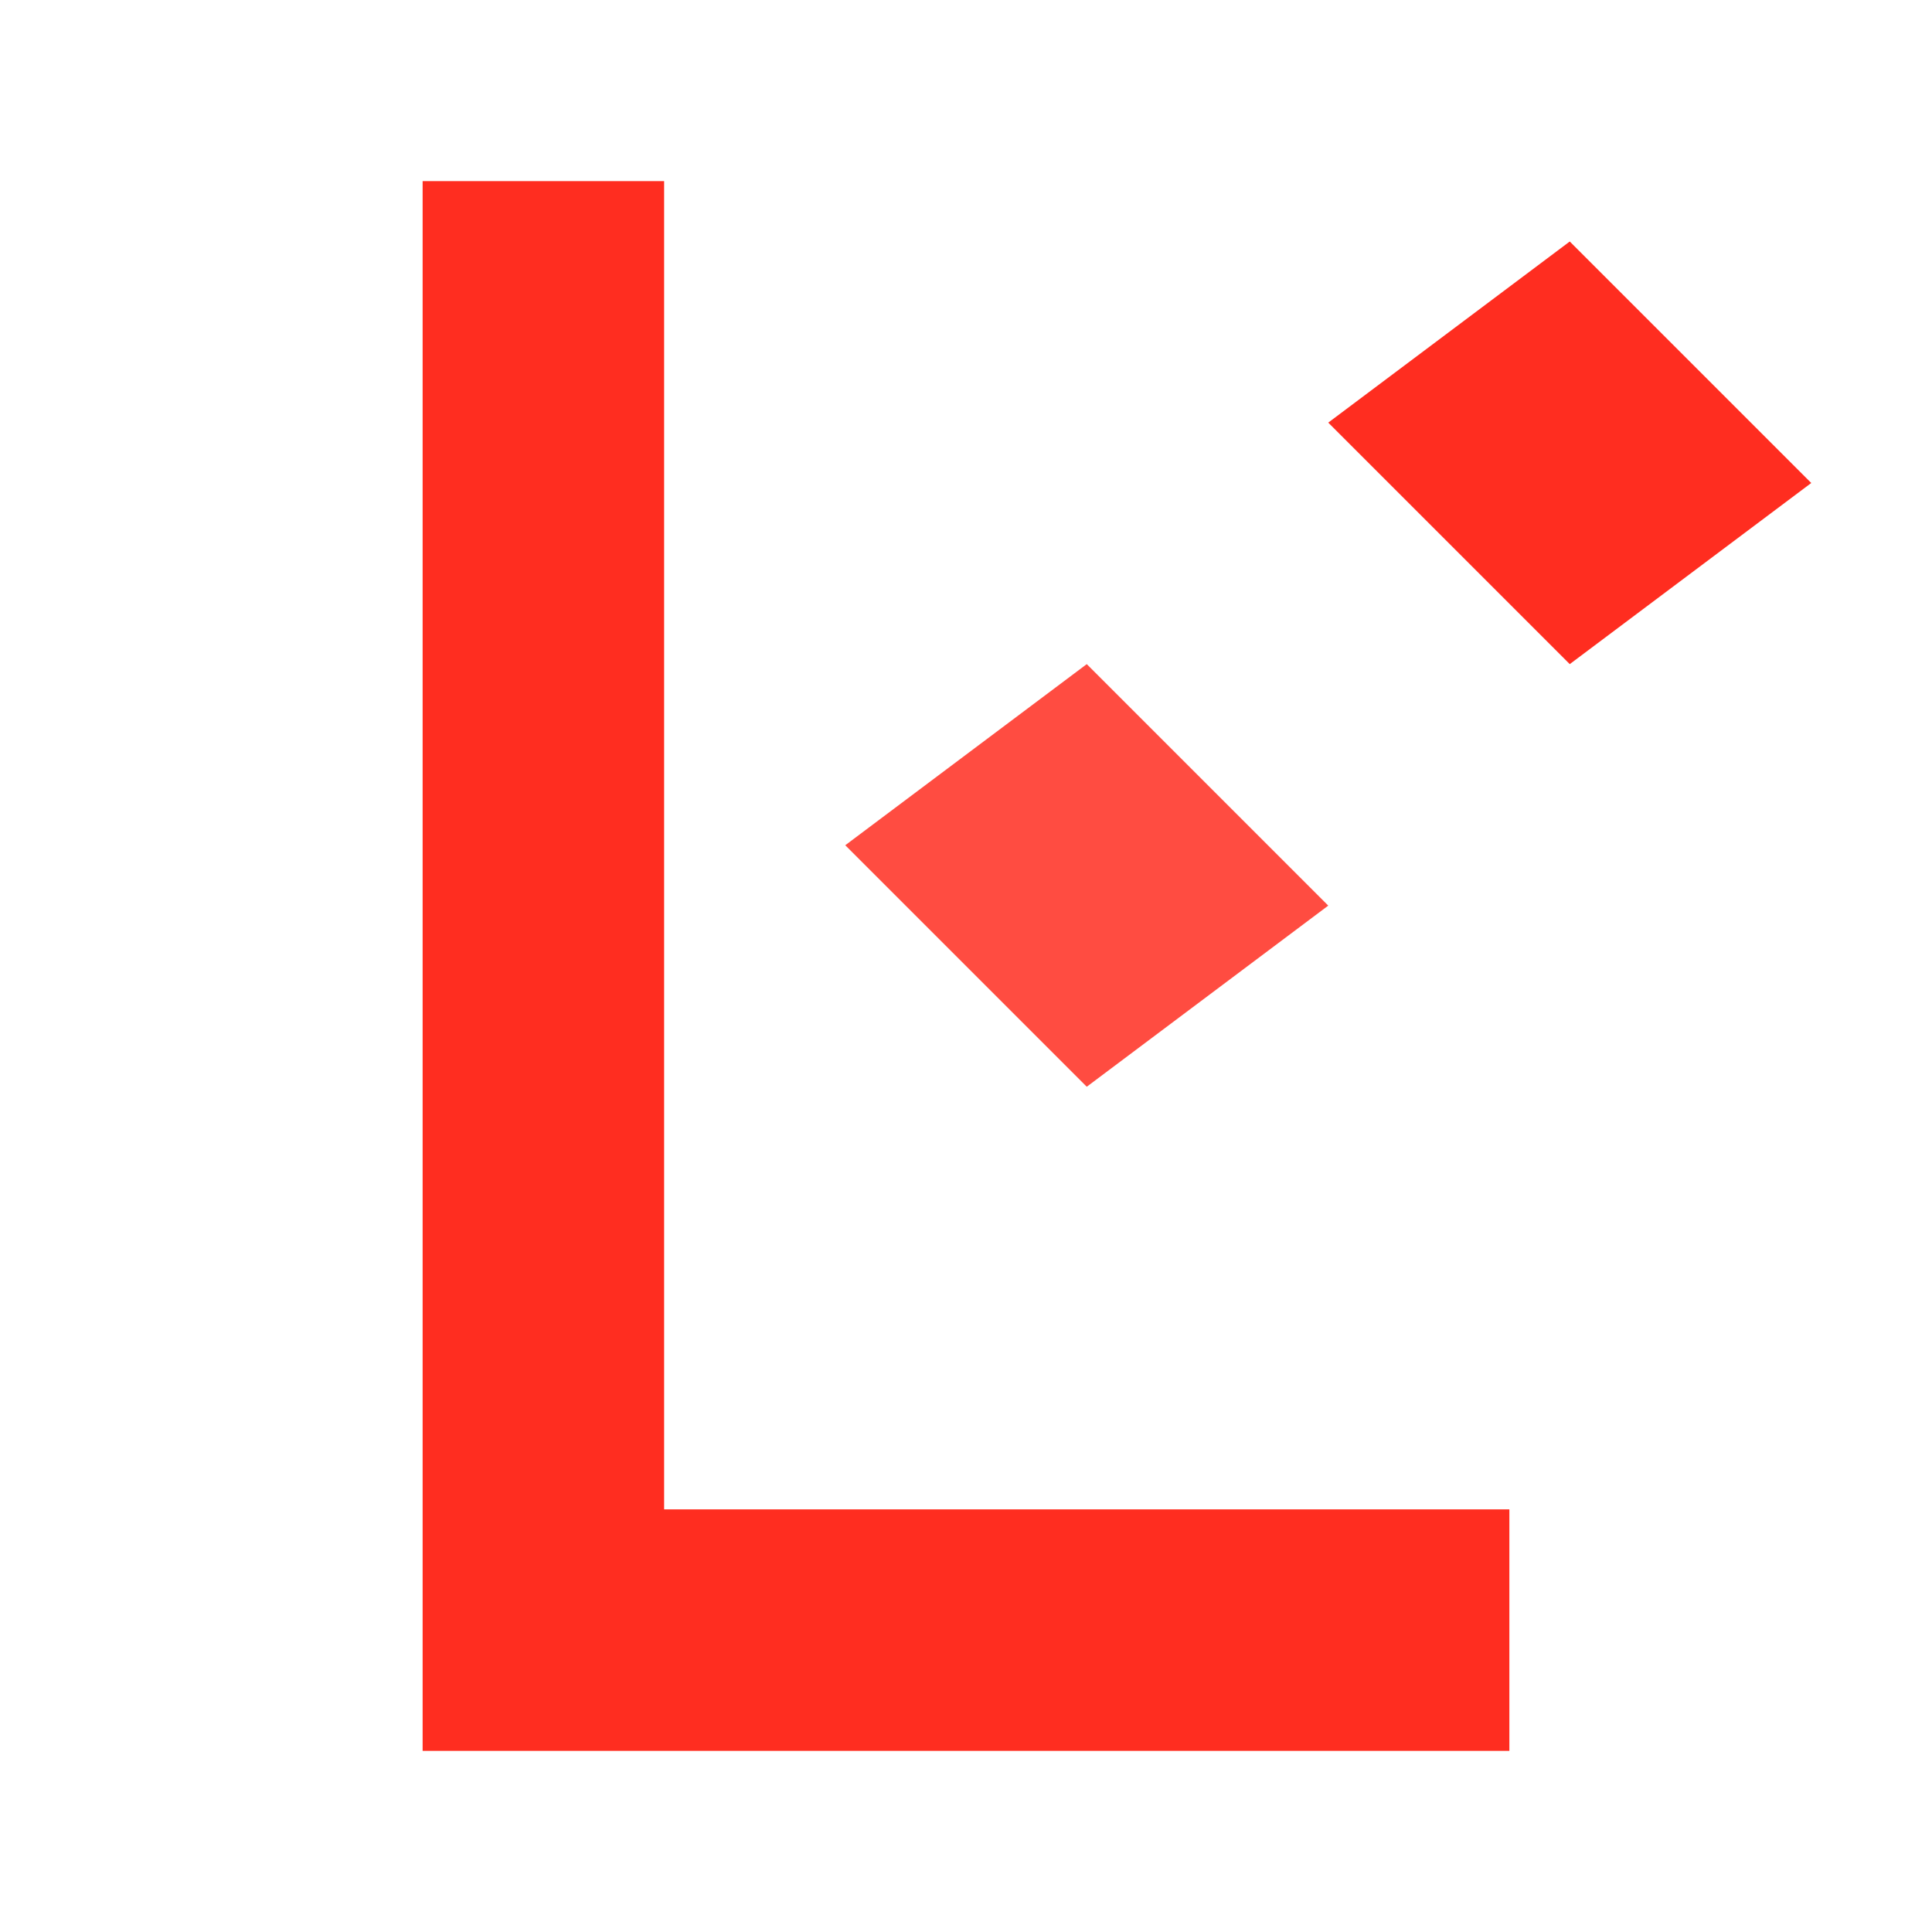
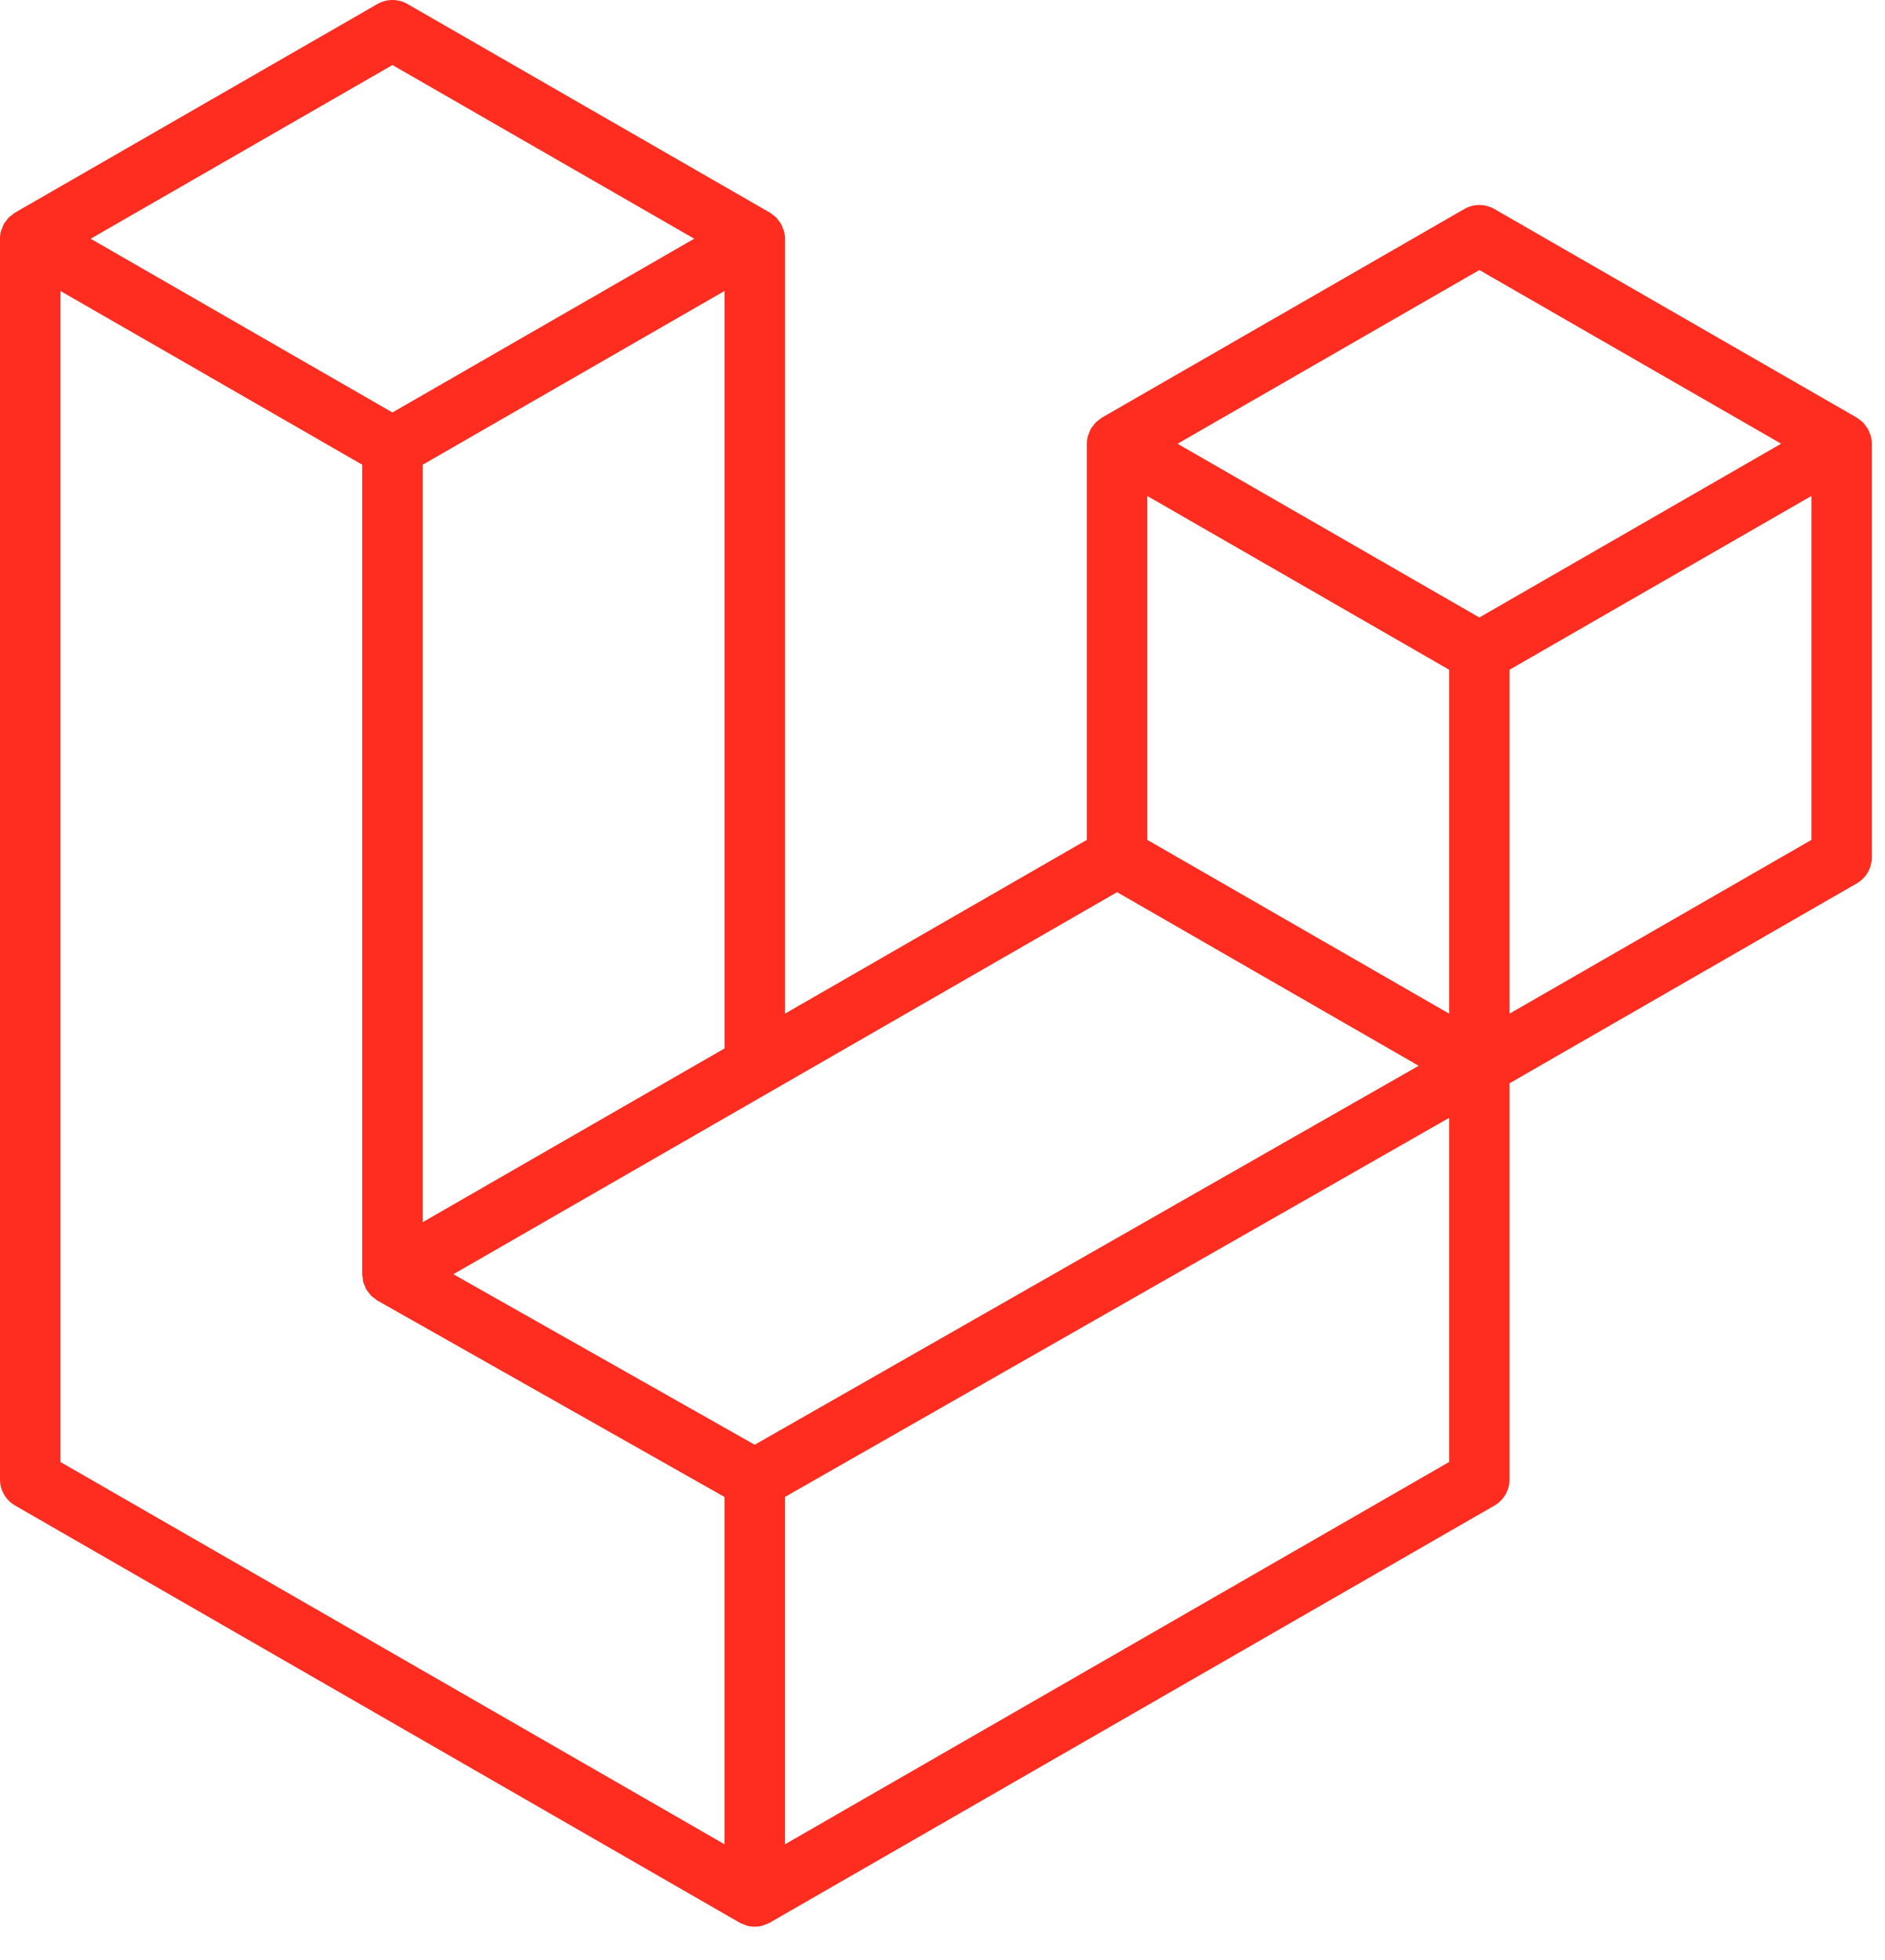
- <svg xmlns="http://www.w3.org/2000/svg" viewBox="0 0 64 64" role="img" aria-label="Laravel">
-   <path d="M14 6 H22 V50 H50 V58 H14 Z" fill="#FF2D20" />
-   <path d="M44 14 L52 8 L60 16 L52 22 Z" fill="#FF2D20" />
-   <path d="M28 28 L36 22 L44 30 L36 36 Z" fill="#FF2D20" opacity="0.85" />
+ <svg xmlns="http://www.w3.org/2000/svg" width="50" height="52" viewBox="0 0 50 52">
+   <path d="M49.626 11.564a.809.809 0 0 1 .028.209v10.972a.8.8 0 0 1-.402.694l-9.209 5.302V39.25c0 .286-.152.55-.4.694L20.42 51.01c-.044.025-.092.041-.14.058-.018.006-.035.017-.054.022a.805.805 0 0 1-.41 0c-.022-.006-.042-.018-.063-.026-.044-.016-.09-.03-.132-.054L.402 39.944A.801.801 0 0 1 0 39.25V6.334c0-.072.01-.142.028-.21.006-.023.02-.044.028-.067.015-.042.029-.085.051-.124.015-.026.037-.047.055-.071.023-.032.044-.065.071-.093.023-.023.053-.04.079-.06.029-.024.055-.05.088-.069h.001l9.61-5.533a.802.802 0 0 1 .8 0l9.61 5.533h.002c.032.02.059.045.088.068.026.02.055.038.078.06.028.029.048.062.072.094.017.024.04.045.054.071.023.04.036.082.052.124.008.023.022.044.028.068a.809.809 0 0 1 .028.209v20.559l8.008-4.611v-10.51c0-.07.01-.141.028-.208.007-.024.02-.045.028-.068.016-.042.03-.085.052-.124.015-.026.037-.047.054-.071.024-.032.044-.065.072-.093.023-.023.052-.04.078-.06.03-.024.056-.05.088-.069h.001l9.611-5.533a.801.801 0 0 1 .8 0l9.61 5.533c.034.02.06.045.09.068.025.02.054.038.077.06.028.029.048.062.072.094.018.024.04.045.054.071.023.039.036.082.052.124.009.023.022.044.028.068zm-1.574 10.718v-9.124l-3.363 1.936-4.646 2.675v9.124l8.01-4.611zm-9.61 16.505v-9.13l-4.57 2.61-13.05 7.448v9.216l17.62-10.144zM1.602 7.719v31.068L19.22 48.93v-9.214l-9.204-5.209-.003-.002-.004-.002c-.031-.018-.057-.044-.086-.066-.025-.02-.054-.036-.076-.058l-.002-.003c-.026-.025-.044-.056-.066-.084-.02-.027-.044-.05-.06-.078l-.001-.003c-.018-.03-.029-.066-.042-.1-.013-.03-.03-.058-.038-.09v-.001c-.01-.038-.012-.078-.016-.117-.004-.03-.012-.06-.012-.09v-.002-21.481L4.965 9.654 1.602 7.72zm8.81-5.994L2.405 6.334l8.005 4.609 8.006-4.61-8.006-4.608zm4.164 28.764l4.645-2.674V7.719l-3.363 1.936-4.646 2.675v20.096l3.364-1.937zM39.243 7.164l-8.006 4.609 8.006 4.609 8.005-4.61-8.005-4.608zm-.801 10.605l-4.646-2.675-3.363-1.936v9.124l4.645 2.674 3.364 1.937v-9.124zM20.02 38.33l11.743-6.704 5.87-3.35-8-4.606-9.211 5.303-8.395 4.833 7.993 4.524z" fill="#FF2D20" fill-rule="evenodd" />
</svg>
